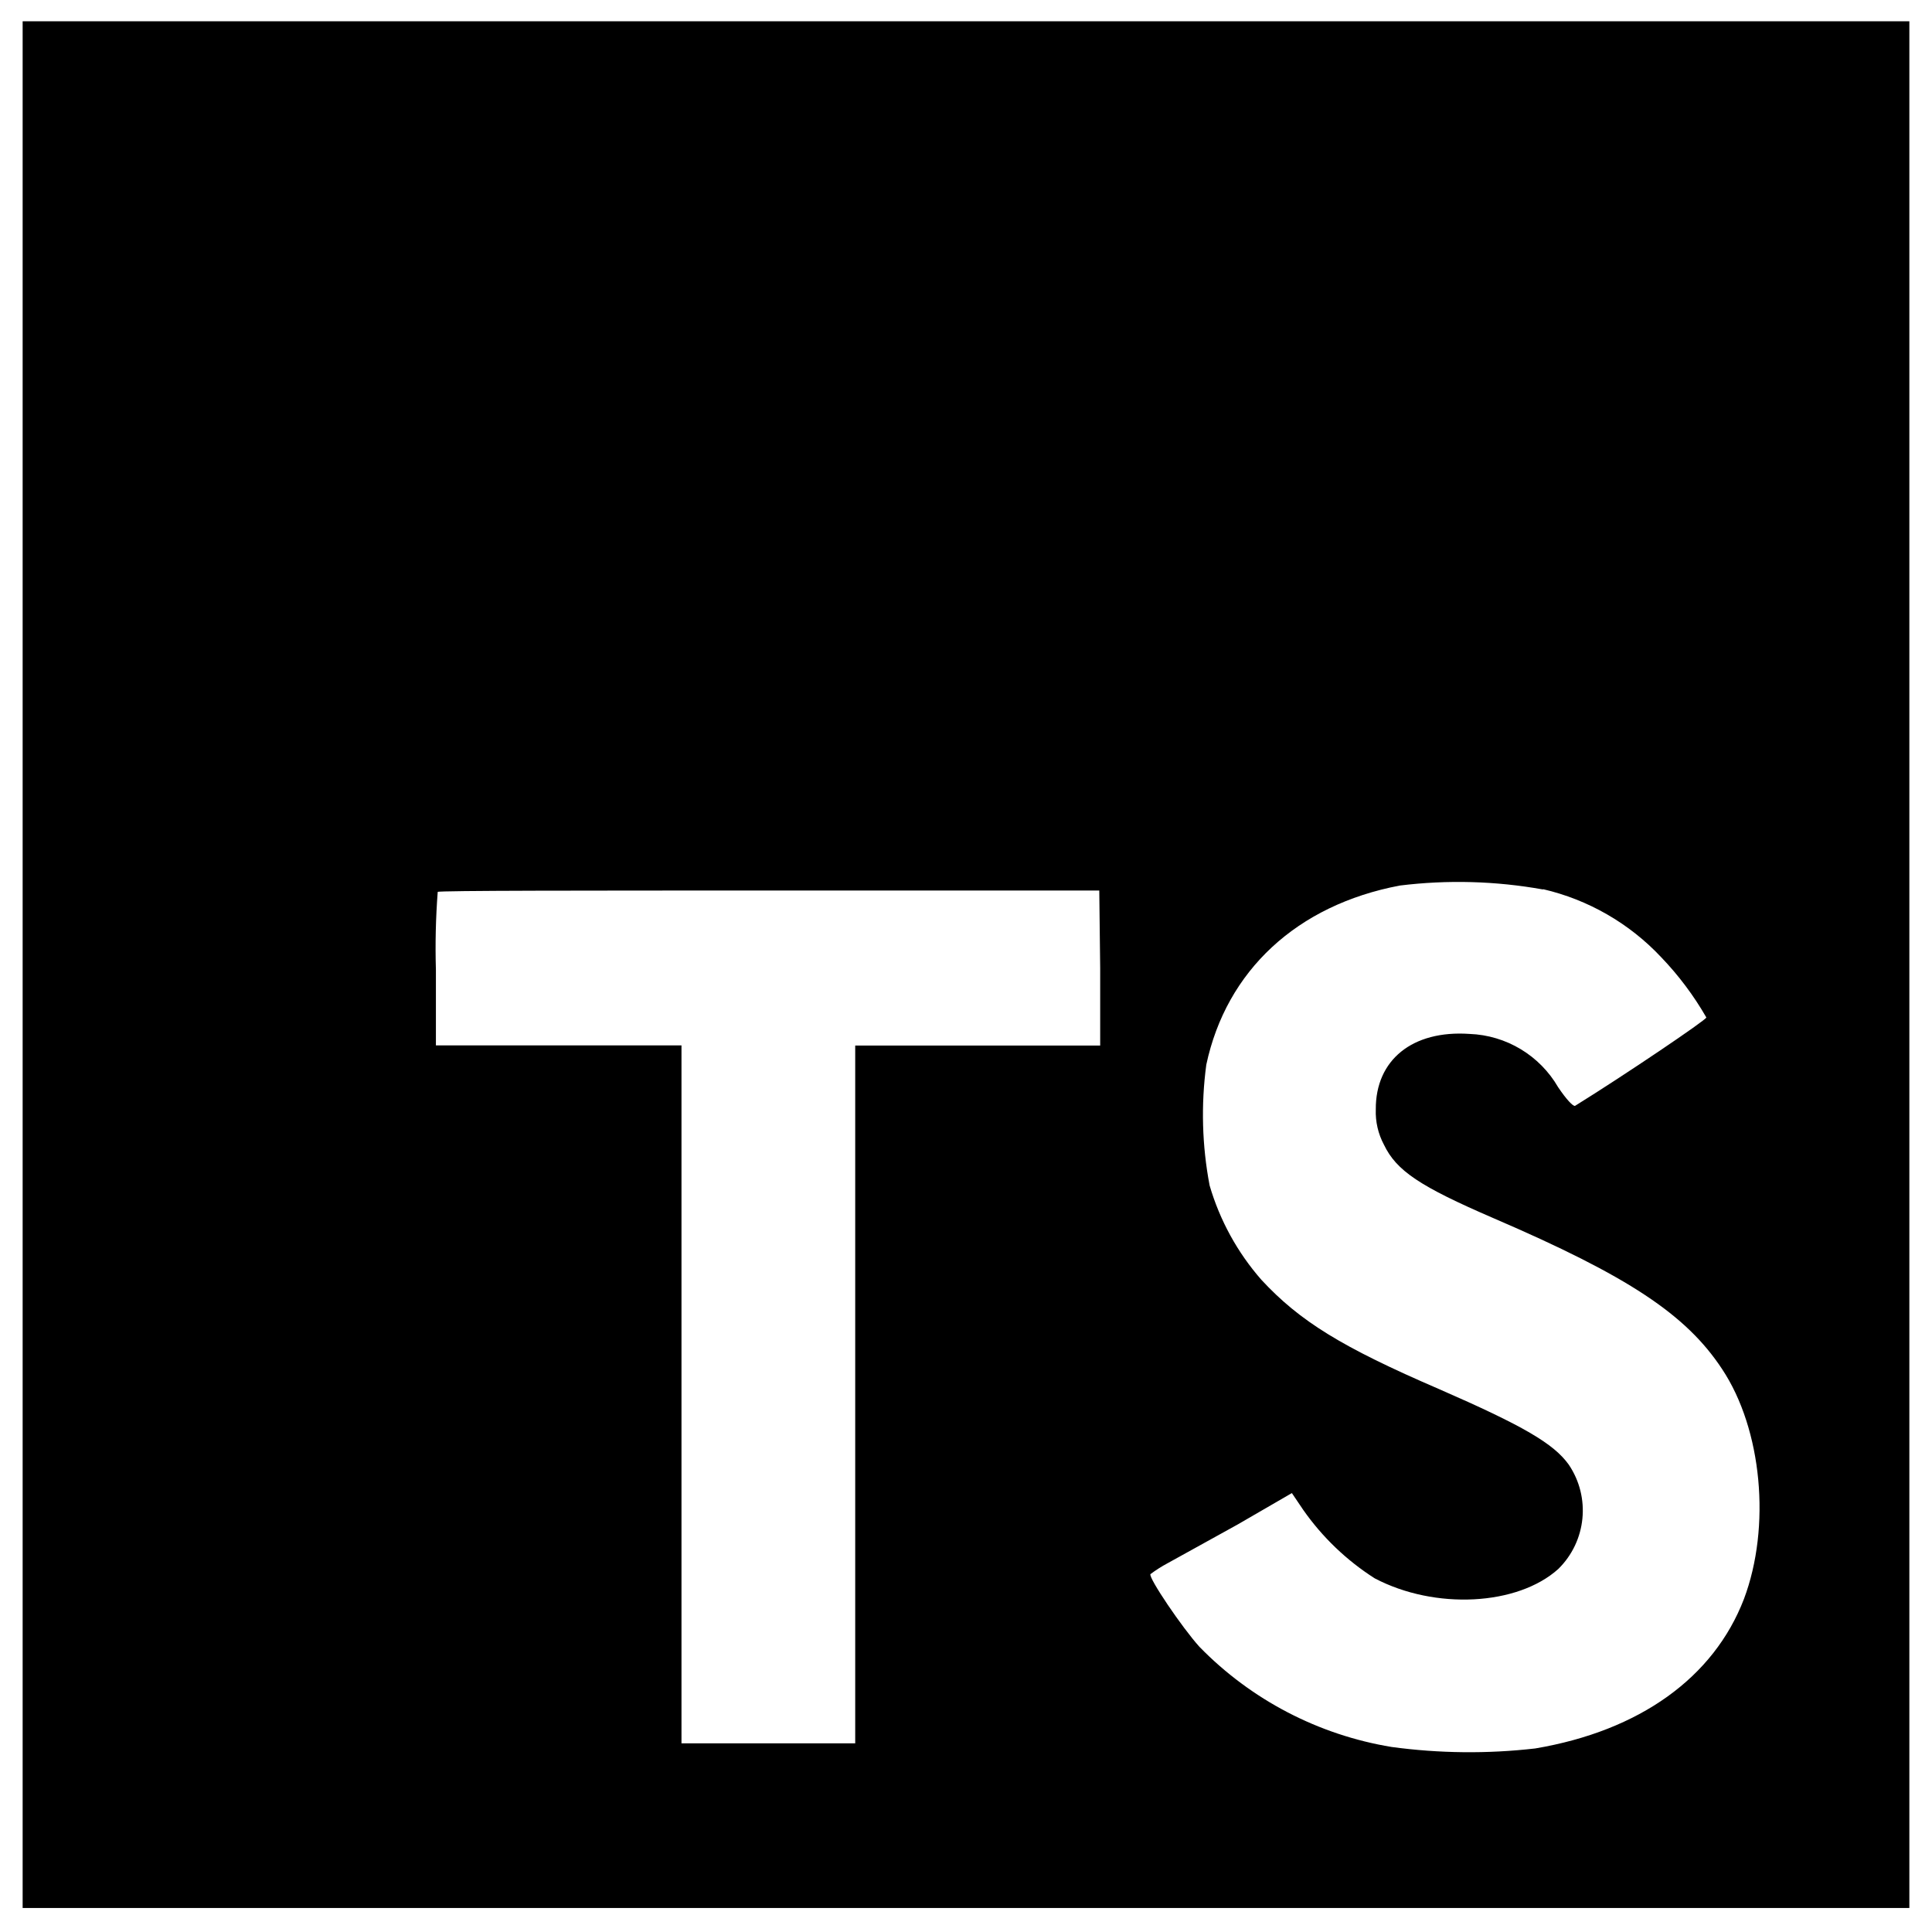
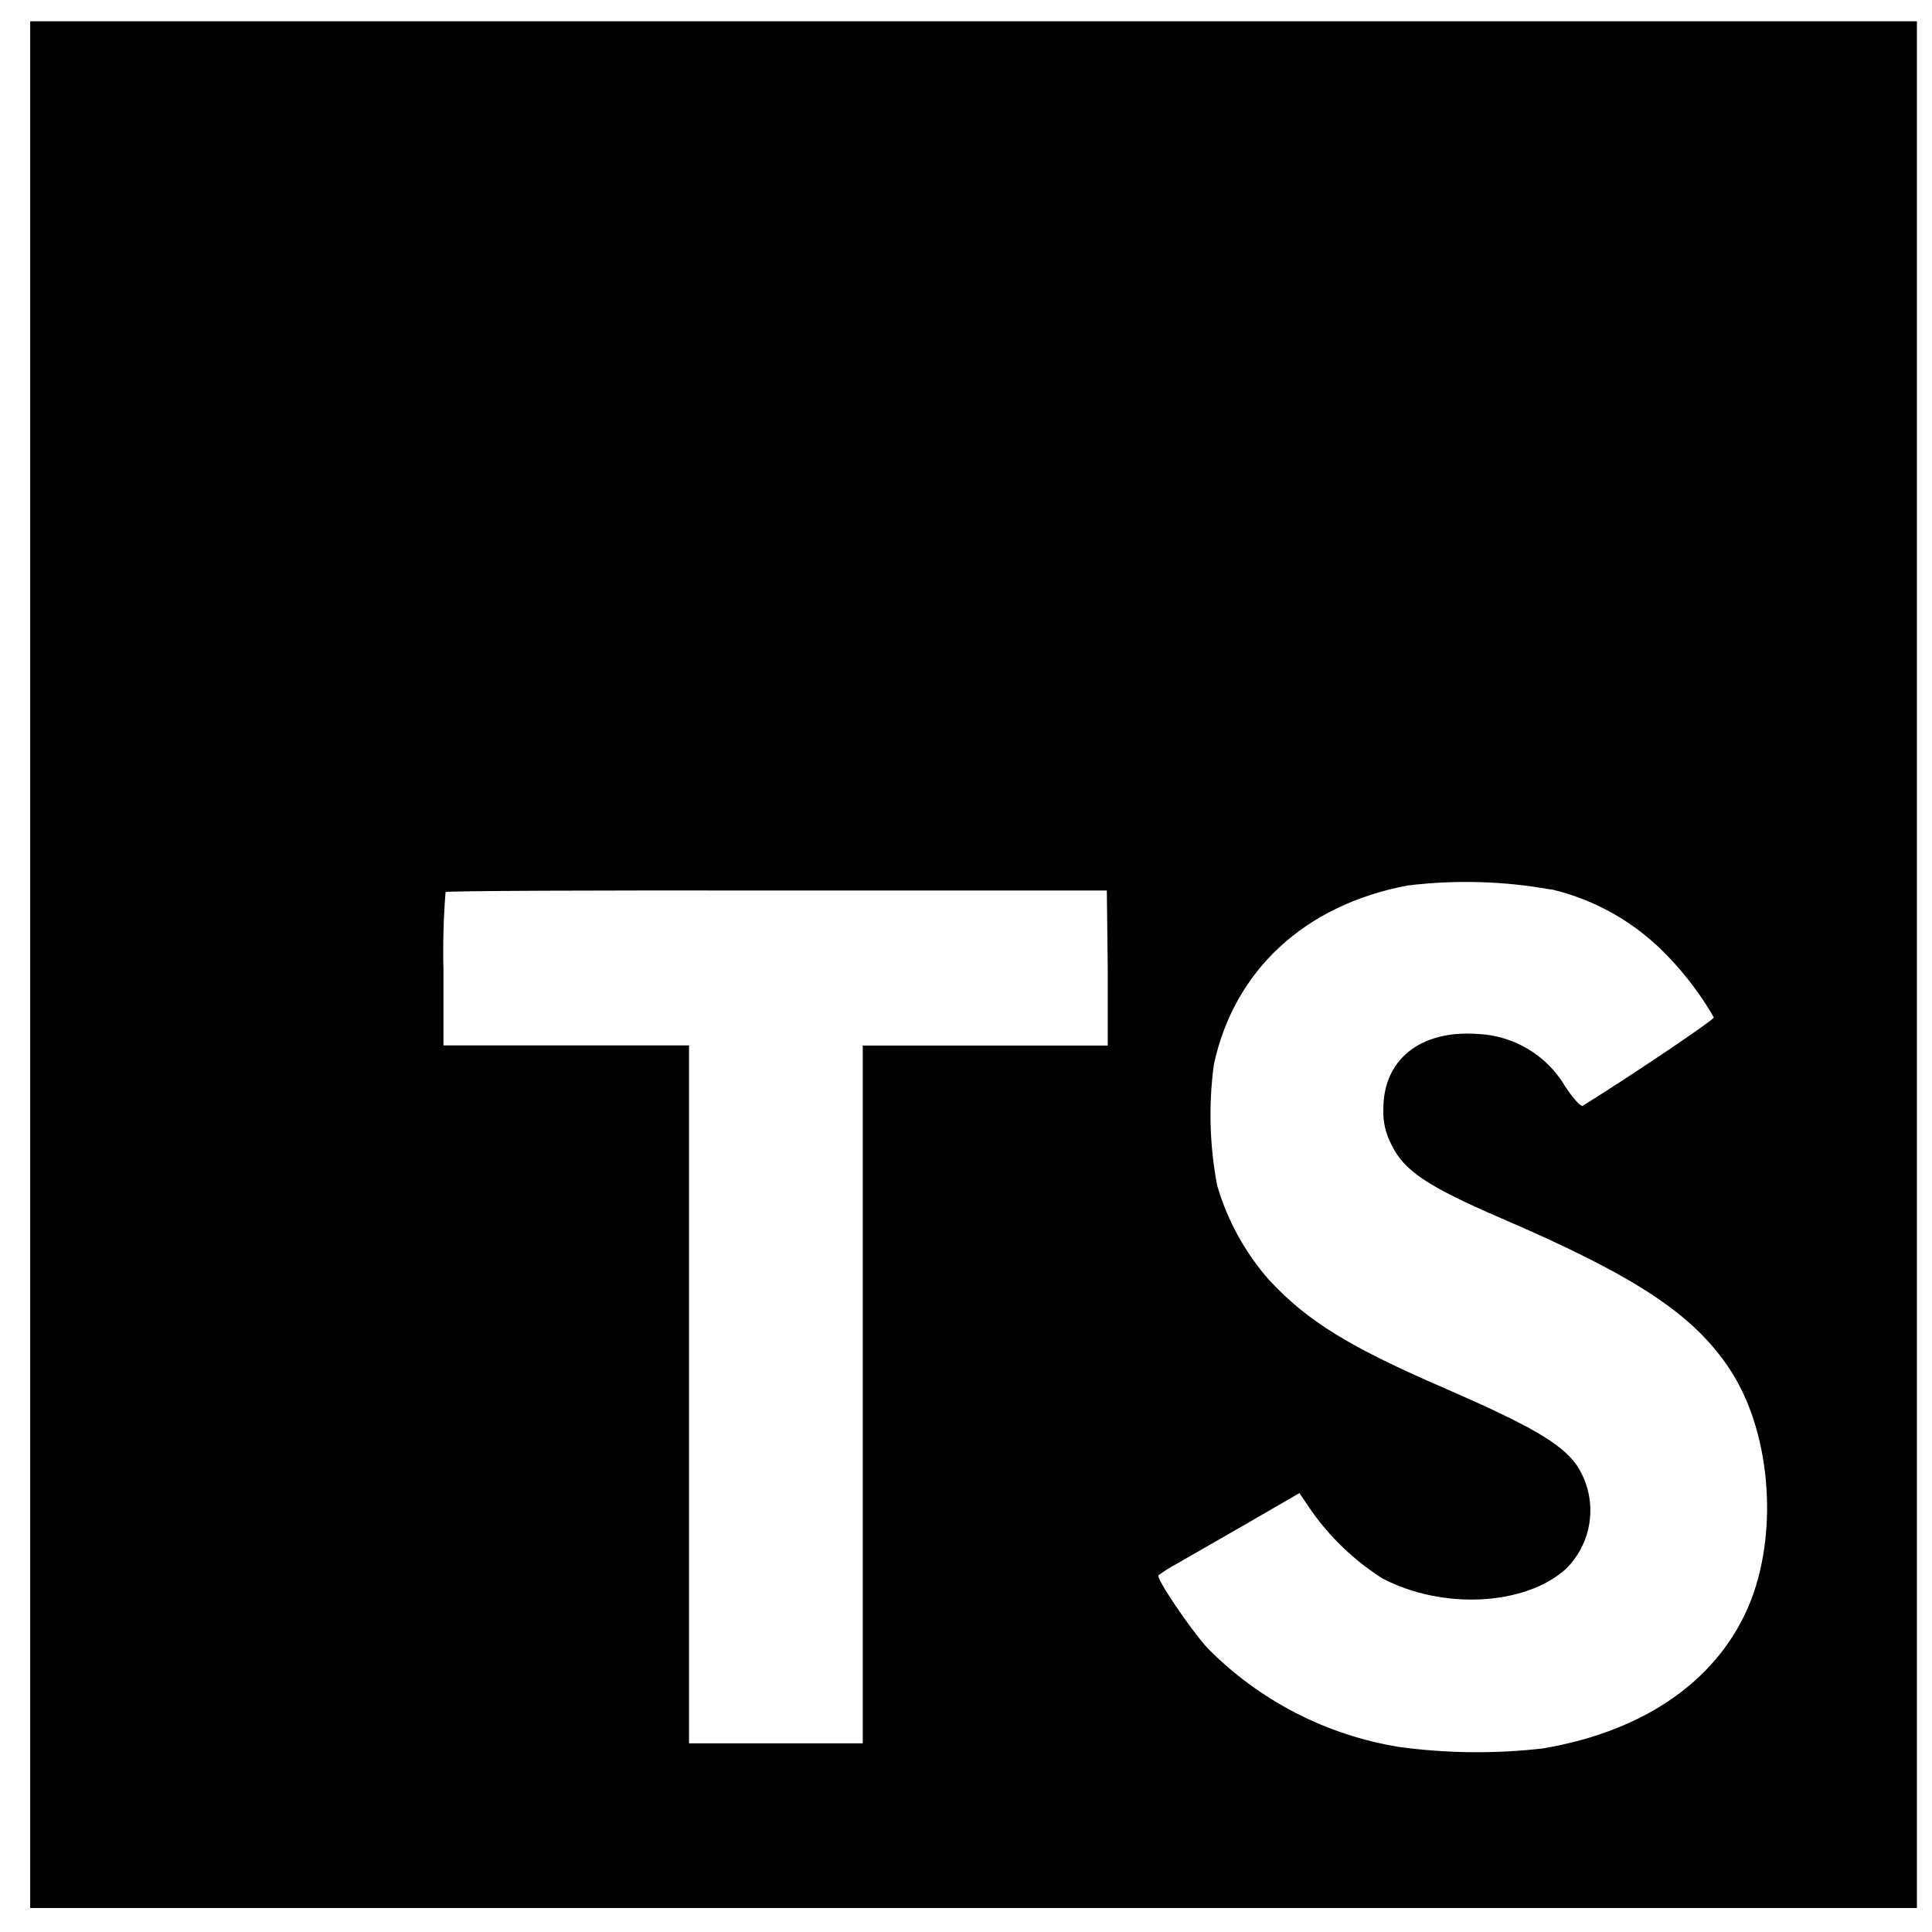
- <svg viewBox="0 0 128 128">
-   <path fill="transparent" d="M22.67 47h99.67v73.67H22.67z" />
-   <path fill="currentColor" d="M1.5 63.91v62.5h125v-125H1.5zm100.73-5a15.56 15.56 0 0 1 7.82 4.5 20.6 20.6 0 0 1 3 4c0 .16-5.4 3.81-8.69 5.85-.12.08-.6-.44-1.13-1.23a7.09 7.09 0 0 0-5.87-3.53c-3.79-.26-6.23 1.73-6.21 5a4.6 4.6 0 0 0 .54 2.34c.83 1.73 2.38 2.76 7.24 4.86 8.95 3.85 12.78 6.39 15.16 10 2.66 4 3.25 10.46 1.45 15.24-2 5.2-6.9 8.73-13.83 9.9a38.3 38.3 0 0 1-9.52-.1 23 23 0 0 1-12.72-6.63c-1.15-1.27-3.39-4.58-3.25-4.82a9 9 0 0 1 1.15-.73L82 101l3.59-2.08.75 1.11a16.8 16.8 0 0 0 4.74 4.54c4 2.1 9.46 1.81 12.16-.62a5.43 5.43 0 0 0 .69-6.92c-1-1.39-3-2.56-8.59-5-6.45-2.78-9.23-4.5-11.77-7.24a16.5 16.5 0 0 1-3.43-6.25 25 25 0 0 1-.22-8c1.33-6.23 6-10.58 12.82-11.87a31.7 31.7 0 0 1 9.49.26zm-29.34 5.24v5.12H56.66v46.23H45.15V69.26H28.88v-5a49 49 0 0 1 .12-5.17C29.08 59 39 59 51 59h21.83z" data-name="original" />
+ <svg xmlns="http://www.w3.org/2000/svg" viewBox="0 0 128 128">
+   <path fill="currentColor" d="M2 63.91v62.5h125v-125H2zm100.73-5a15.56 15.56 0 017.82 4.5 20.58 20.58 0 013 4c0 .16-5.4 3.81-8.69 5.85-.12.08-.6-.44-1.13-1.23a7.09 7.09 0 00-5.87-3.53c-3.79-.26-6.23 1.73-6.21 5a4.58 4.58 0 00.54 2.34c.83 1.73 2.38 2.76 7.24 4.86 8.95 3.85 12.78 6.39 15.16 10 2.66 4 3.25 10.46 1.45 15.24-2 5.2-6.9 8.73-13.83 9.9a38.32 38.32 0 01-9.52-.1A23 23 0 0180 109.19c-1.15-1.27-3.39-4.58-3.25-4.82a9.34 9.34 0 011.15-.73l4.6-2.64 3.59-2.08.75 1.11a16.78 16.78 0 004.74 4.54c4 2.1 9.46 1.81 12.16-.62a5.43 5.43 0 00.69-6.92c-1-1.39-3-2.56-8.59-5-6.45-2.78-9.23-4.5-11.77-7.24a16.48 16.48 0 01-3.43-6.25 25 25 0 01-.22-8c1.33-6.23 6-10.58 12.82-11.87a31.66 31.66 0 019.49.26zm-29.34 5.24v5.12H57.16v46.23H45.65V69.26H29.38v-5a49.19 49.19 0 01.14-5.16c.06-.08 10-.12 22-.1h21.81z" />
</svg>
